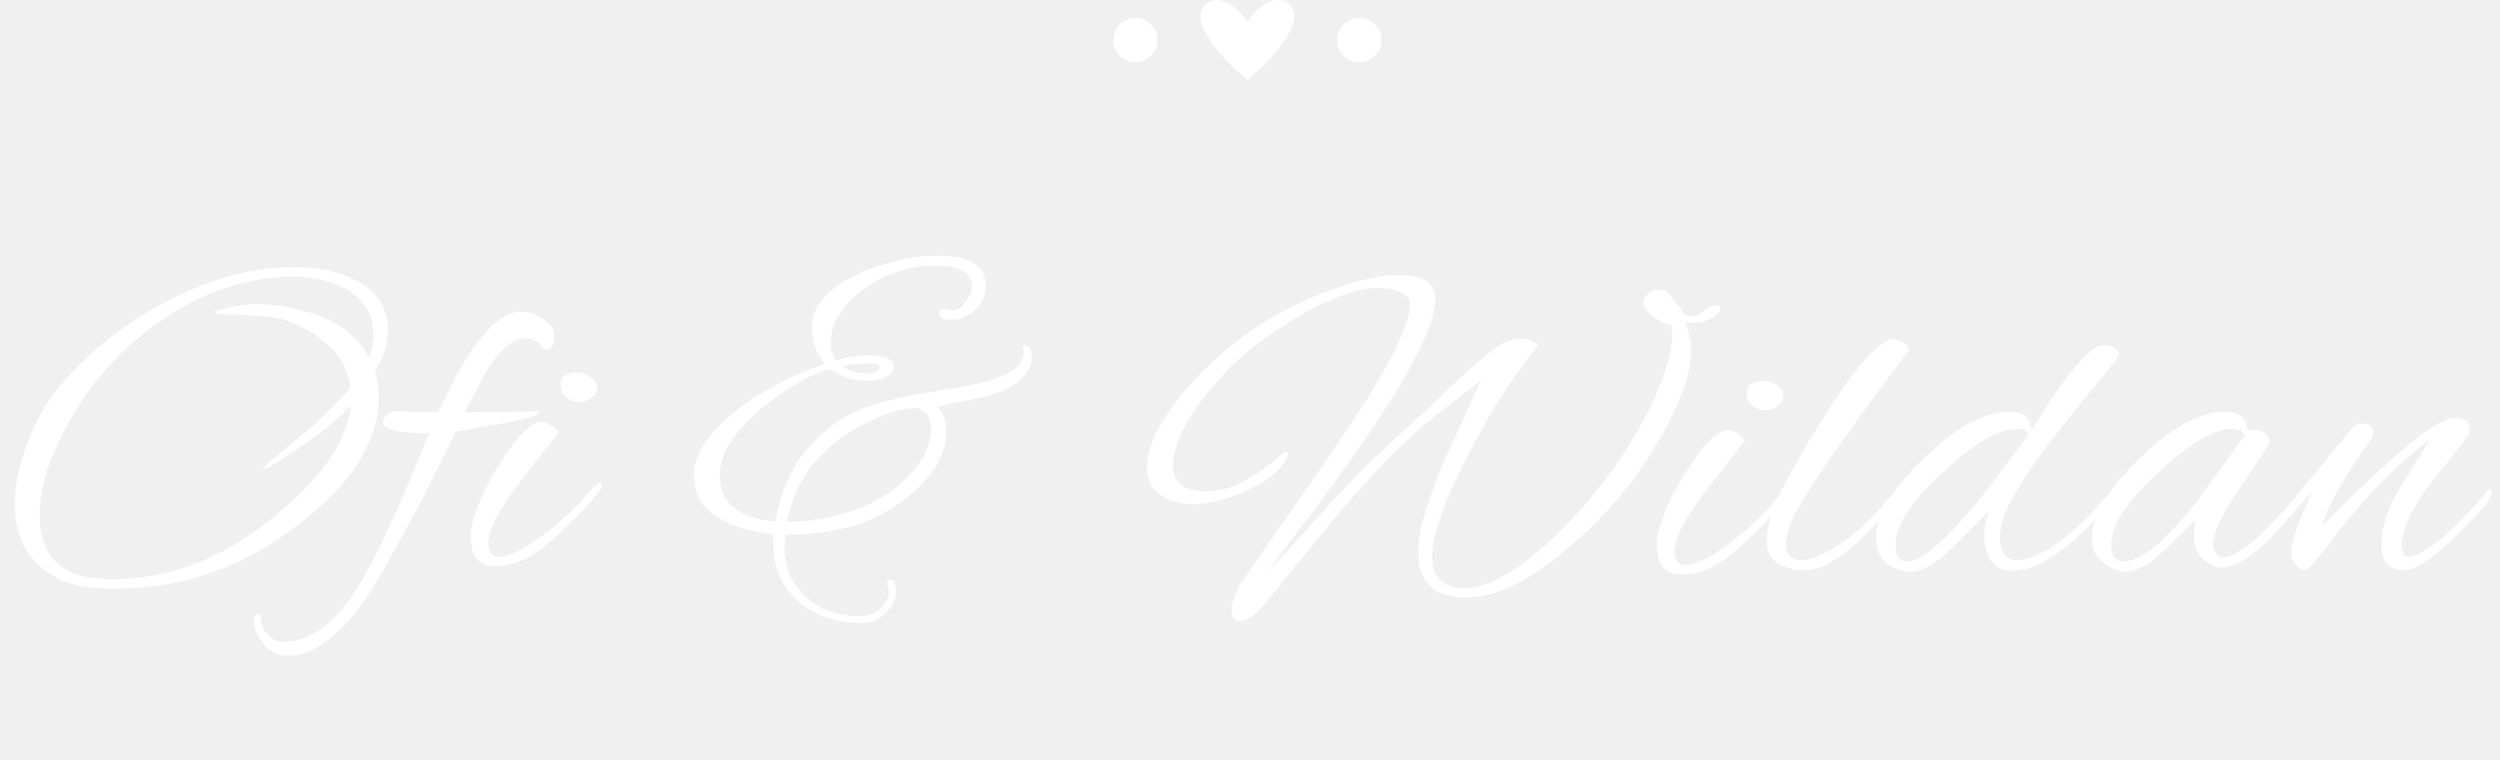
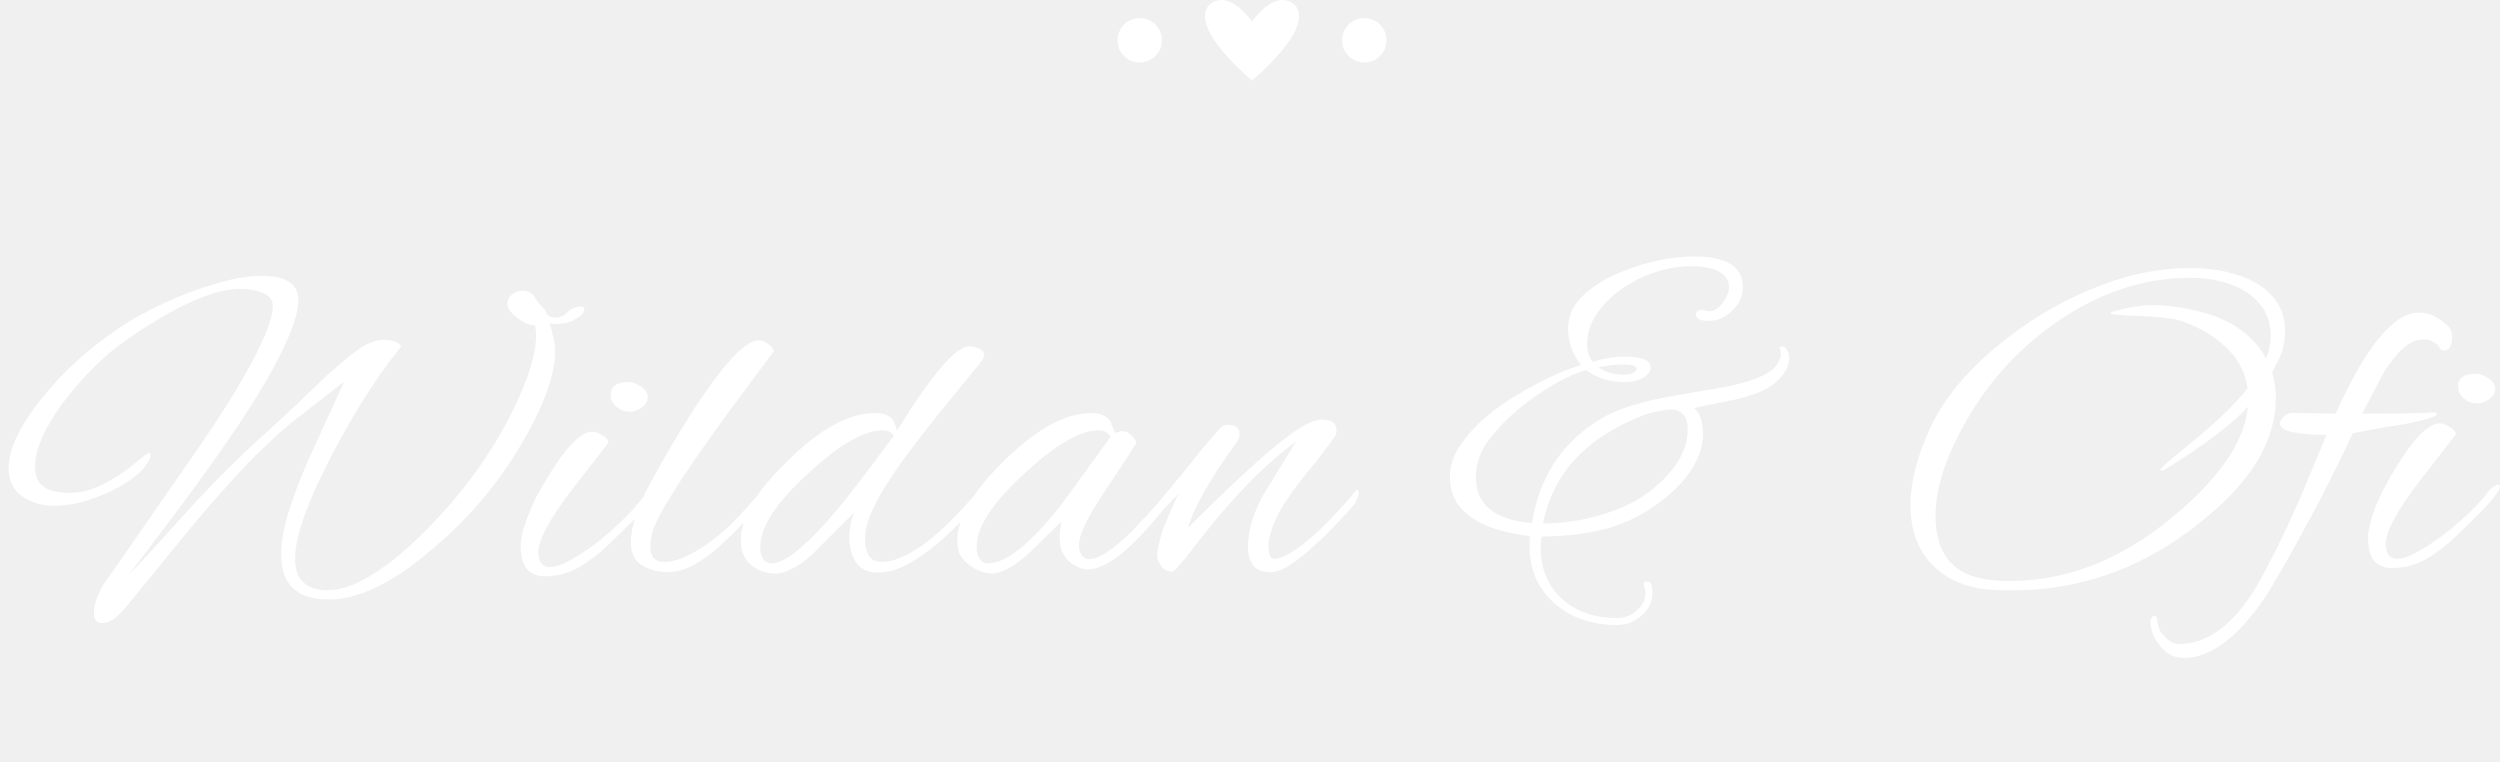
- <svg xmlns="http://www.w3.org/2000/svg" width="303" height="92" viewBox="0 0 303 92" fill="none">
+ <svg xmlns="http://www.w3.org/2000/svg" width="302" height="92" viewBox="0 0 302 92" fill="none">
  <path d="M156.249 0.472C153.903 -1.333 151.243 2.618 151.243 2.618C151.243 2.618 148.583 -1.333 146.236 0.472C144.825 1.558 145.219 4.491 151.243 9.736C157.267 4.491 157.659 1.558 156.249 0.472Z" fill="white" />
  <path d="M167.485 4.868C167.485 6.348 166.285 7.548 164.805 7.548C163.325 7.548 162.125 6.348 162.125 4.868C162.125 3.388 163.325 2.188 164.805 2.188C166.285 2.188 167.485 3.388 167.485 4.868Z" fill="white" />
  <path d="M140.36 4.868C140.36 6.348 139.16 7.548 137.681 7.548C136.2 7.548 135 6.348 135 4.868C135 3.388 136.2 2.188 137.681 2.188C139.16 2.188 140.36 3.388 140.36 4.868Z" fill="white" />
-   <path d="M150.351 75.272C149.679 75.272 149.343 74.843 149.343 73.984C149.343 73.163 149.679 72.118 150.351 70.848L161.159 55.28C164.482 50.502 166.946 46.582 168.551 43.52C170.157 40.459 170.959 38.294 170.959 37.024C170.959 36.427 170.735 35.979 170.287 35.68C169.839 35.382 169.317 35.176 168.719 35.064C168.122 34.952 167.562 34.896 167.039 34.896C163.866 34.896 159.442 36.838 153.767 40.72C152.162 41.803 150.687 43.016 149.343 44.36C147.999 45.704 146.749 47.142 145.591 48.672C143.351 51.734 142.231 54.31 142.231 56.4C142.231 58.006 142.978 58.976 144.471 59.312C145.031 59.462 145.666 59.536 146.375 59.536C147.719 59.536 149.063 59.2 150.407 58.528C151.751 57.856 153.058 56.998 154.327 55.952C155.298 55.131 155.858 54.72 156.007 54.72C156.157 54.72 156.213 54.851 156.175 55.112C155.951 55.896 155.41 56.643 154.551 57.352C153.693 58.062 152.666 58.715 151.471 59.312C150.277 59.872 149.063 60.32 147.831 60.656C146.637 60.955 145.573 61.104 144.639 61.104C143.146 61.104 141.839 60.731 140.719 59.984C139.599 59.2 139.039 58.062 139.039 56.568C139.039 54.291 140.365 51.491 143.015 48.168C145.554 44.958 148.69 42.102 152.423 39.6C153.954 38.555 155.746 37.566 157.799 36.632C159.853 35.662 161.925 34.878 164.015 34.28C166.106 33.646 167.973 33.328 169.615 33.328C172.565 33.328 174.039 34.299 174.039 36.24C174.039 38.592 172.266 42.643 168.719 48.392C166.218 52.35 162.914 57.054 158.807 62.504C155.41 67.022 153.693 69.28 153.655 69.28C153.767 69.28 155.559 67.358 159.031 63.512C161.159 61.123 163.157 58.995 165.023 57.128C166.927 55.224 168.682 53.563 170.287 52.144C171.071 51.435 172.023 50.558 173.143 49.512C174.263 48.43 175.57 47.179 177.063 45.76C178.37 44.566 179.639 43.483 180.871 42.512C182.141 41.542 183.298 41.056 184.343 41.056C185.426 41.056 186.135 41.318 186.471 41.84C183.037 46.096 179.826 51.304 176.839 57.464C174.711 61.87 173.647 65.211 173.647 67.488C173.647 68.832 174.002 69.803 174.711 70.4C175.421 70.998 176.354 71.296 177.511 71.296C178.781 71.296 180.106 70.942 181.487 70.232C182.906 69.523 184.306 68.608 185.687 67.488C187.069 66.368 188.357 65.192 189.551 63.96C193.845 59.63 197.261 54.944 199.799 49.904C201.778 45.947 202.767 42.792 202.767 40.44C202.767 40.216 202.749 40.011 202.711 39.824C202.711 39.638 202.693 39.47 202.655 39.32C201.871 39.32 201.031 38.91 200.135 38.088C199.575 37.64 199.295 37.174 199.295 36.688C199.295 36.24 199.482 35.867 199.855 35.568C200.229 35.27 200.658 35.12 201.143 35.12C201.853 35.12 202.375 35.438 202.711 36.072C202.861 36.371 203.159 36.744 203.607 37.192C203.906 37.491 204.037 37.715 203.999 37.864C204.223 38.2 204.597 38.368 205.119 38.368C205.642 38.368 206.127 38.144 206.575 37.696C207.061 37.248 207.583 37.024 208.143 37.024C208.442 37.024 208.591 37.136 208.591 37.36C208.591 37.771 208.237 38.163 207.527 38.536C207.154 38.798 206.706 38.966 206.183 39.04C205.885 39.078 205.586 39.115 205.287 39.152C204.989 39.152 204.69 39.115 204.391 39.04C204.839 40.534 205.063 41.635 205.063 42.344C205.063 45.331 203.645 49.195 200.807 53.936C199.389 56.326 197.765 58.584 195.935 60.712C194.106 62.84 192.053 64.838 189.775 66.704C185.258 70.512 181.245 72.416 177.735 72.416C173.89 72.416 171.967 70.624 171.967 67.04C171.967 65.36 172.322 63.456 173.031 61.328C173.741 59.163 174.581 57.016 175.551 54.888L179.583 46.096C177.941 47.366 176.597 48.411 175.551 49.232C174.543 50.016 173.685 50.688 172.975 51.248C172.303 51.808 171.65 52.387 171.015 52.984C170.418 53.544 169.69 54.235 168.831 55.056C167.898 55.99 166.647 57.334 165.079 59.088C163.511 60.806 161.682 62.952 159.591 65.528L153.095 73.48C152.722 73.928 152.293 74.339 151.807 74.712C151.322 75.086 150.837 75.272 150.351 75.272ZM214.122 49.736C213.487 49.736 212.927 49.531 212.442 49.12C211.994 48.71 211.77 48.243 211.77 47.72C211.77 46.675 212.479 46.152 213.898 46.152C214.421 46.152 214.943 46.339 215.466 46.712C215.989 47.048 216.25 47.478 216.25 48C216.25 48.448 216.007 48.859 215.522 49.232C215.037 49.568 214.57 49.736 214.122 49.736ZM203.762 69.616C202.941 69.616 202.269 69.355 201.746 68.832C201.186 68.272 200.906 67.302 200.906 65.92C200.906 65.136 201.093 64.24 201.466 63.232C201.802 62.187 202.231 61.142 202.754 60.096C203.314 59.051 203.855 58.118 204.378 57.296C206.469 53.899 208.186 52.182 209.53 52.144C209.866 52.144 210.277 52.294 210.762 52.592C211.247 52.854 211.49 53.152 211.49 53.488C211.49 53.488 210.071 55.318 207.234 58.976C204.434 62.598 203.034 65.174 203.034 66.704C203.034 67.899 203.501 68.496 204.434 68.496C205.031 68.496 205.797 68.254 206.73 67.768C207.701 67.246 208.709 66.592 209.754 65.808C210.799 65.024 211.789 64.184 212.722 63.288C213.693 62.392 214.477 61.571 215.074 60.824C215.447 60.339 215.765 60.003 216.026 59.816C216.325 59.63 216.511 59.536 216.586 59.536C216.735 59.536 216.81 59.648 216.81 59.872C216.81 60.059 216.586 60.432 216.138 60.992C215.727 61.552 215.149 62.206 214.402 62.952C213.506 63.848 212.517 64.819 211.434 65.864C210.351 66.91 209.175 67.806 207.906 68.552C206.637 69.262 205.255 69.616 203.762 69.616ZM218.635 69.112C217.552 69.112 216.544 68.851 215.611 68.328C214.678 67.768 214.211 66.854 214.211 65.584C214.211 63.83 214.827 61.739 216.059 59.312C217.328 56.886 218.766 54.366 220.371 51.752C224.739 44.659 227.838 41.112 229.667 41.112C230.04 41.112 230.414 41.262 230.787 41.56C231.198 41.822 231.422 42.12 231.459 42.456L227.539 47.72C226.008 49.774 224.627 51.678 223.395 53.432C222.163 55.15 221.099 56.699 220.203 58.08C219.755 58.79 219.251 59.592 218.691 60.488C218.131 61.384 217.627 62.318 217.179 63.288C216.768 64.222 216.563 65.174 216.563 66.144C216.563 66.592 216.694 67.003 216.955 67.376C217.216 67.712 217.683 67.88 218.355 67.88C219.55 67.88 221.118 67.246 223.059 65.976C225 64.67 226.923 62.878 228.827 60.6C229.014 60.376 229.219 60.171 229.443 59.984C229.667 59.798 229.854 59.704 230.003 59.704C230.19 59.704 230.283 59.816 230.283 60.04C230.283 60.152 230.152 60.376 229.891 60.712C229.667 61.011 229.48 61.254 229.331 61.44L227.987 62.952C227.24 63.774 226.344 64.67 225.299 65.64C224.291 66.611 223.208 67.432 222.051 68.104C220.931 68.776 219.792 69.112 218.635 69.112ZM231.748 69.28C230.628 69.28 229.676 68.982 228.892 68.384C228.108 67.75 227.66 66.984 227.548 66.088C227.399 64.894 227.567 63.699 228.052 62.504C228.575 61.272 229.265 60.096 230.124 58.976C231.02 57.856 231.972 56.811 232.98 55.84C236.937 51.883 240.503 49.904 243.676 49.904C244.759 49.904 245.487 50.184 245.86 50.744C246.009 50.931 246.177 51.36 246.364 52.032C250.545 45.238 253.457 41.84 255.1 41.84C255.473 41.84 255.865 41.934 256.276 42.12C256.687 42.307 256.892 42.55 256.892 42.848C256.892 43.035 256.799 43.278 256.612 43.576C255.492 44.958 254.372 46.339 253.252 47.72C252.132 49.064 251.031 50.427 249.948 51.808C248.119 54.123 246.644 56.139 245.524 57.856C244.404 59.574 243.601 61.03 243.116 62.224C242.967 62.598 242.817 63.064 242.668 63.624C242.556 64.147 242.5 64.688 242.5 65.248C242.5 65.958 242.649 66.574 242.948 67.096C243.247 67.619 243.788 67.88 244.572 67.88C245.804 67.88 247.316 67.283 249.108 66.088C250.9 64.894 252.991 62.934 255.38 60.208C255.529 60.059 255.66 59.928 255.772 59.816C255.921 59.704 256.071 59.63 256.22 59.592C256.556 59.518 256.724 59.592 256.724 59.816C256.724 59.928 256.612 60.134 256.388 60.432C255.231 61.814 253.943 63.176 252.524 64.52C251.105 65.864 249.649 66.984 248.156 67.88C246.7 68.739 245.337 69.168 244.068 69.168C242.799 69.168 241.903 68.739 241.38 67.88C240.857 67.022 240.596 66.051 240.596 64.968C240.596 63.848 240.801 62.822 241.212 61.888L236.676 66.424C235.668 67.432 234.735 68.16 233.876 68.608C233.055 69.056 232.345 69.28 231.748 69.28ZM231.244 68.048C232.849 68.048 235.519 65.846 239.252 61.44C239.439 61.216 240.092 60.395 241.212 58.976C242.332 57.52 243.919 55.411 245.972 52.648C245.711 52.2 245.263 51.976 244.628 51.976C242.313 51.976 239.215 53.806 235.332 57.464C231.673 60.862 229.844 63.718 229.844 66.032C229.844 67.376 230.311 68.048 231.244 68.048ZM257.889 69.28C256.993 69.28 256.097 68.963 255.201 68.328C254.305 67.694 253.801 66.947 253.689 66.088C253.315 63.214 255.126 59.798 259.121 55.84C263.078 51.883 266.643 49.904 269.817 49.904C270.675 49.904 271.347 50.11 271.833 50.52C272.094 50.782 272.281 51.136 272.393 51.584C272.542 52.032 272.654 52.256 272.729 52.256C272.878 52.256 273.009 52.238 273.121 52.2C273.233 52.126 273.363 52.088 273.513 52.088C273.961 52.088 274.353 52.256 274.689 52.592C275.025 52.928 275.211 53.227 275.249 53.488C275.286 53.563 274.091 55.411 271.665 59.032C269.238 62.579 268.137 64.987 268.361 66.256C268.547 67.115 268.958 67.544 269.593 67.544C271.534 67.544 275.081 64.334 280.233 57.912C280.345 57.763 280.457 57.688 280.569 57.688C280.755 57.688 280.849 57.819 280.849 58.08C280.849 58.379 280.681 58.752 280.345 59.2C275.603 65.584 271.963 68.776 269.425 68.776C269.089 68.776 268.771 68.72 268.473 68.608C266.83 67.974 266.009 66.742 266.009 64.912C266.009 64.278 266.083 63.643 266.233 63.008L262.761 66.368C261.715 67.414 260.763 68.16 259.905 68.608C259.083 69.056 258.411 69.28 257.889 69.28ZM257.385 68.048C259.55 68.048 262.499 65.678 266.233 60.936L272.169 52.76C271.87 52.238 271.385 51.976 270.713 51.976C268.435 51.976 265.355 53.806 261.473 57.464C257.441 61.198 255.63 64.278 256.041 66.704C256.227 67.6 256.675 68.048 257.385 68.048ZM291.495 69.112C290.487 69.112 289.778 68.832 289.367 68.272C288.956 67.675 288.751 66.947 288.751 66.088C288.751 63.923 289.498 61.608 290.991 59.144L294.575 53.32C292.036 55.187 289.516 57.52 287.015 60.32C286.343 61.067 285.578 61.944 284.719 62.952C283.898 63.96 282.983 65.118 281.975 66.424C280.631 68.179 279.828 69.056 279.567 69.056C279.044 69.056 278.615 68.832 278.279 68.384C277.943 67.899 277.775 67.47 277.775 67.096C277.775 66.798 277.868 66.256 278.055 65.472C278.242 64.651 278.466 63.942 278.727 63.344C278.988 62.71 279.25 62.094 279.511 61.496C279.81 60.862 280.09 60.246 280.351 59.648L276.991 63.176C276.916 63.251 276.692 63.475 276.319 63.848C275.946 64.222 275.647 64.408 275.423 64.408C275.236 64.408 275.143 64.278 275.143 64.016C275.143 63.942 275.18 63.848 275.255 63.736C275.292 63.587 275.404 63.419 275.591 63.232C276.151 62.672 276.73 62.075 277.327 61.44C277.924 60.806 278.54 60.078 279.175 59.256C279.511 58.846 280.015 58.23 280.687 57.408C281.359 56.55 282.087 55.635 282.871 54.664C283.692 53.694 284.458 52.798 285.167 51.976C285.354 51.715 285.559 51.547 285.783 51.472C286.007 51.36 286.156 51.304 286.231 51.304C287.239 51.304 287.743 51.696 287.743 52.48C287.743 52.704 287.687 52.928 287.575 53.152C284.215 57.782 282.199 61.31 281.527 63.736C285.858 59.406 289.33 56.158 291.943 53.992C294.594 51.79 296.479 50.688 297.599 50.688C298.196 50.688 298.644 50.782 298.943 50.968C299.279 51.155 299.447 51.51 299.447 52.032C299.447 52.219 299.428 52.368 299.391 52.48C299.279 52.742 298.514 53.787 297.095 55.616C296.236 56.662 295.471 57.614 294.799 58.472C294.164 59.331 293.642 60.078 293.231 60.712C292.559 61.758 292.055 62.747 291.719 63.68C291.383 64.576 291.215 65.342 291.215 65.976C291.215 66.238 291.252 66.555 291.327 66.928C291.402 67.302 291.626 67.488 291.999 67.488C292.858 67.488 294.202 66.742 296.031 65.248C296.89 64.502 297.692 63.755 298.439 63.008C299.186 62.224 299.895 61.459 300.567 60.712C300.716 60.563 300.959 60.283 301.295 59.872C301.631 59.424 301.836 59.2 301.911 59.2C302.06 59.2 302.135 59.35 302.135 59.648C302.135 59.798 302.042 60.059 301.855 60.432C301.706 60.768 301.538 61.03 301.351 61.216C300.94 61.702 300.324 62.374 299.503 63.232C298.719 64.091 297.823 64.968 296.815 65.864C295.844 66.76 294.892 67.526 293.959 68.16C293.026 68.795 292.204 69.112 291.495 69.112Z" fill="white" />
-   <path d="M104.362 75.504C102.346 75.504 100.535 75.112 98.93 74.328C97.362 73.544 96.111 72.443 95.178 71.024C94.245 69.605 93.778 67.944 93.778 66.04C93.778 65.816 93.778 65.611 93.778 65.424C93.778 65.2 93.797 64.976 93.834 64.752C92.042 64.565 90.399 64.192 88.906 63.632C87.45 63.072 86.293 62.307 85.434 61.336C84.575 60.328 84.146 59.096 84.146 57.64C84.146 56.296 84.557 55.027 85.378 53.832C86.199 52.6 87.226 51.461 88.458 50.416C89.727 49.333 91.053 48.4 92.434 47.616C95.01 46.048 97.53 44.872 99.994 44.088C99.509 43.491 99.117 42.8 98.818 42.016C98.557 41.195 98.426 40.411 98.426 39.664C98.426 38.32 98.911 37.125 99.882 36.08C100.89 34.997 102.178 34.083 103.746 33.336C105.314 32.589 106.975 32.011 108.73 31.6C110.485 31.189 112.109 30.984 113.602 30.984C117.559 30.984 119.538 32.197 119.538 34.624C119.538 35.744 119.109 36.715 118.25 37.536C117.391 38.357 116.439 38.768 115.394 38.768C114.386 38.768 113.882 38.507 113.882 37.984C113.882 37.611 114.125 37.424 114.61 37.424C114.759 37.424 114.946 37.461 115.17 37.536C115.245 37.573 115.375 37.592 115.562 37.592C116.047 37.592 116.514 37.312 116.962 36.752C117.559 36.043 117.858 35.371 117.858 34.736C117.858 33.728 117.279 33 116.122 32.552C115.375 32.291 114.423 32.16 113.266 32.16C111.773 32.16 110.279 32.421 108.786 32.944C107.33 33.429 105.986 34.12 104.754 35.016C103.559 35.875 102.589 36.864 101.842 37.984C101.095 39.104 100.722 40.299 100.722 41.568C100.722 42.464 100.946 43.173 101.394 43.696C102.813 43.285 104.063 43.08 105.146 43.08C107.311 43.08 108.394 43.509 108.394 44.368C108.394 44.853 108.077 45.283 107.442 45.656C106.807 45.992 106.117 46.16 105.37 46.16C103.503 46.16 101.917 45.675 100.61 44.704C99.565 45.003 98.463 45.469 97.306 46.104C96.149 46.739 94.935 47.523 93.666 48.456C91.949 49.725 90.455 51.144 89.186 52.712C87.917 54.243 87.282 55.885 87.282 57.64C87.282 60.963 89.541 62.811 94.058 63.184C94.469 60.533 95.346 58.144 96.69 56.016C98.071 53.888 99.882 52.133 102.122 50.752C103.391 49.968 104.829 49.352 106.434 48.904C108.077 48.419 109.719 48.045 111.362 47.784C113.042 47.485 114.573 47.224 115.954 47C117.783 46.701 119.258 46.365 120.378 45.992C121.498 45.619 122.338 45.227 122.898 44.816C123.309 44.517 123.607 44.181 123.794 43.808C124.018 43.435 124.13 43.099 124.13 42.8C124.13 42.576 124.093 42.371 124.018 42.184C123.943 41.96 124.037 41.848 124.298 41.848C124.559 41.848 124.765 42.016 124.914 42.352C125.063 42.688 125.138 43.005 125.138 43.304C125.138 44.051 124.765 44.853 124.018 45.712C123.197 46.533 122.207 47.149 121.05 47.56C119.893 47.971 118.679 48.288 117.41 48.512C116.141 48.736 114.89 48.997 113.658 49.296C114.367 49.968 114.722 50.976 114.722 52.32C114.722 55.083 113.154 57.733 110.018 60.272C107.853 61.989 105.538 63.184 103.074 63.856C100.647 64.491 98.034 64.808 95.234 64.808C95.197 65.032 95.159 65.275 95.122 65.536C95.122 65.76 95.122 65.984 95.122 66.208C95.122 68.709 95.962 70.744 97.642 72.312C99.359 73.88 101.599 74.664 104.362 74.664C105.295 74.664 106.098 74.347 106.77 73.712C107.442 73.115 107.778 72.424 107.778 71.64C107.778 71.379 107.722 71.117 107.61 70.856C107.573 70.781 107.554 70.688 107.554 70.576C107.554 70.352 107.703 70.24 108.002 70.24C108.413 70.24 108.618 70.725 108.618 71.696C108.618 72.704 108.189 73.581 107.33 74.328C106.471 75.112 105.482 75.504 104.362 75.504ZM105.09 45.264C106.023 45.264 106.565 45.04 106.714 44.592C106.751 44.219 106.21 44.032 105.09 44.032C104.194 44.032 103.186 44.144 102.066 44.368C102.999 44.965 104.007 45.264 105.09 45.264ZM95.402 63.24C97.829 63.24 100.311 62.848 102.85 62.064C105.426 61.28 107.591 60.085 109.346 58.48C111.698 56.352 112.874 54.168 112.874 51.928C112.874 50.285 112.165 49.464 110.746 49.464C110.335 49.464 109.421 49.632 108.002 49.968C100.797 52.656 96.597 57.08 95.402 63.24Z" fill="white" />
-   <path d="M14.165 71.304C13.755 71.304 13.344 71.304 12.933 71.304C12.523 71.304 12.112 71.285 11.701 71.248C8.752 71.099 6.363 70.128 4.533 68.336C2.704 66.544 1.789 64.099 1.789 61C1.789 58.312 2.555 55.269 4.085 51.872C6.027 47.579 9.685 43.509 15.061 39.664C18.16 37.461 21.464 35.707 24.973 34.4C28.483 33.056 32.029 32.384 35.613 32.384C37.704 32.384 39.608 32.664 41.325 33.224C43.08 33.784 44.461 34.624 45.469 35.744C46.515 36.864 47.037 38.283 47.037 40C47.037 40.597 46.963 41.232 46.813 41.904C46.664 42.539 46.421 43.173 46.085 43.808L45.469 44.984C45.768 45.992 45.917 47.019 45.917 48.064C45.917 52.731 43.528 57.192 38.749 61.448C31.432 68.019 23.237 71.304 14.165 71.304ZM13.829 70.184C21.184 70.184 28.184 67.216 34.829 61.28C39.608 57.024 42.184 52.973 42.557 49.128C40.616 51.256 37.256 53.795 32.477 56.744L32.029 56.856C31.731 56.856 32.216 56.333 33.485 55.288L36.621 52.712C37.965 51.592 39.123 50.547 40.093 49.576C41.064 48.605 41.867 47.728 42.501 46.944C42.24 44.853 41.232 43.061 39.477 41.568C37.984 40.261 36.192 39.291 34.101 38.656C33.056 38.395 31.339 38.227 28.949 38.152C26.971 38.077 25.981 37.984 25.981 37.872C25.981 37.835 26.019 37.779 26.093 37.704C27.848 37.144 29.528 36.864 31.133 36.864C31.88 36.864 32.701 36.92 33.597 37.032C34.493 37.144 35.464 37.331 36.509 37.592C40.429 38.525 43.173 40.429 44.741 43.304C45.115 42.408 45.301 41.493 45.301 40.56C45.301 39.029 44.853 37.741 43.957 36.696C43.099 35.651 41.923 34.867 40.429 34.344C38.973 33.821 37.349 33.56 35.557 33.56C29.92 33.56 24.507 35.371 19.317 38.992C14.501 42.352 10.693 46.683 7.893 51.984C5.84 55.829 4.813 59.283 4.813 62.344C4.813 67.272 7.296 69.867 12.261 70.128C12.523 70.165 12.784 70.184 13.045 70.184C13.307 70.184 13.568 70.184 13.829 70.184ZM34.839 79.48C33.719 79.48 32.767 79.013 31.983 78.08C31.199 77.147 30.789 76.139 30.751 75.056C30.863 74.608 31.031 74.384 31.255 74.384C31.479 74.384 31.61 74.664 31.647 75.224C31.685 75.821 31.983 76.4 32.543 76.96C33.103 77.52 33.663 77.8 34.223 77.8C37.397 77.8 40.29 75.84 42.903 71.92C43.613 70.875 44.471 69.344 45.479 67.328C46.525 65.312 47.701 62.811 49.007 59.824L52.031 52.544C48.298 52.507 46.431 52.059 46.431 51.2C46.431 50.827 46.637 50.491 47.047 50.192C47.346 49.968 47.626 49.856 47.887 49.856C47.925 49.856 48.373 49.875 49.231 49.912C50.127 49.912 51.434 49.931 53.151 49.968C56.81 41.829 60.17 37.76 63.231 37.76C64.426 37.76 65.602 38.32 66.759 39.44C67.058 39.739 67.207 40.131 67.207 40.616C67.207 41.773 66.871 42.352 66.199 42.352C66.013 42.352 65.826 42.203 65.639 41.904C65.49 41.643 65.247 41.437 64.911 41.288C64.575 41.101 64.258 41.008 63.959 41.008C63.549 41.008 63.194 41.045 62.895 41.12C62.597 41.157 62.186 41.381 61.663 41.792C61.141 42.165 60.655 42.651 60.207 43.248C59.759 43.808 59.405 44.293 59.143 44.704C58.882 45.115 58.527 45.768 58.079 46.664C57.631 47.523 57.053 48.624 56.343 49.968H57.015C61.085 49.968 63.791 49.912 65.135 49.8C65.285 49.837 65.359 49.912 65.359 50.024C65.359 50.323 64.034 50.733 61.383 51.256C60.338 51.405 59.311 51.573 58.303 51.76C57.295 51.947 56.269 52.133 55.223 52.32C54.738 53.365 54.141 54.616 53.431 56.072C52.722 57.491 51.919 59.077 51.023 60.832C49.269 64.117 47.831 66.731 46.711 68.672C45.591 70.613 44.807 71.901 44.359 72.536C41.111 77.165 37.938 79.48 34.839 79.48ZM70.287 48.736C69.653 48.736 69.093 48.531 68.607 48.12C68.159 47.709 67.935 47.243 67.935 46.72C67.935 45.675 68.645 45.152 70.063 45.152C70.586 45.152 71.109 45.339 71.631 45.712C72.154 46.048 72.415 46.477 72.415 47C72.415 47.448 72.173 47.859 71.687 48.232C71.202 48.568 70.735 48.736 70.287 48.736ZM59.927 68.616C59.106 68.616 58.415 68.355 57.855 67.832C57.333 67.272 57.071 66.301 57.071 64.92C57.071 64.733 57.071 64.565 57.071 64.416C57.109 64.229 57.146 64.061 57.183 63.912C57.519 61.896 58.639 59.357 60.543 56.296C62.634 52.899 64.351 51.181 65.695 51.144C66.031 51.144 66.442 51.293 66.927 51.592C67.413 51.853 67.655 52.152 67.655 52.488C67.655 52.488 66.237 54.317 63.399 57.976C60.599 61.597 59.199 64.173 59.199 65.704C59.199 66.899 59.666 67.496 60.599 67.496C61.234 67.496 61.981 67.253 62.839 66.768C63.735 66.283 64.575 65.76 65.359 65.2C66.143 64.64 66.666 64.248 66.927 64.024C67.935 63.165 68.757 62.437 69.391 61.84C70.063 61.205 70.679 60.533 71.239 59.824C71.613 59.339 71.93 59.003 72.191 58.816C72.49 58.629 72.677 58.536 72.751 58.536C72.901 58.536 72.975 58.648 72.975 58.872C72.975 59.059 72.751 59.432 72.303 59.992C71.893 60.552 71.314 61.205 70.567 61.952C69.671 62.848 68.682 63.819 67.599 64.864C66.517 65.909 65.341 66.805 64.071 67.552C62.802 68.261 61.421 68.616 59.927 68.616Z" fill="white" />
+   <path d="M243.165 71.304C242.755 71.304 242.344 71.304 241.933 71.304C241.523 71.304 241.112 71.285 240.701 71.248C237.752 71.099 235.363 70.128 233.533 68.336C231.704 66.544 230.789 64.099 230.789 61C230.789 58.312 231.555 55.269 233.085 51.872C235.027 47.579 238.685 43.509 244.061 39.664C247.16 37.461 250.464 35.707 253.973 34.4C257.483 33.056 261.029 32.384 264.613 32.384C266.704 32.384 268.608 32.664 270.325 33.224C272.08 33.784 273.461 34.624 274.469 35.744C275.515 36.864 276.037 38.283 276.037 40C276.037 40.597 275.963 41.232 275.813 41.904C275.664 42.539 275.421 43.173 275.085 43.808L274.469 44.984C274.768 45.992 274.917 47.019 274.917 48.064C274.917 52.731 272.528 57.192 267.749 61.448C260.432 68.019 252.237 71.304 243.165 71.304ZM242.829 70.184C250.184 70.184 257.184 67.216 263.829 61.28C268.608 57.024 271.184 52.973 271.557 49.128C269.616 51.256 266.256 53.795 261.477 56.744L261.029 56.856C260.731 56.856 261.216 56.333 262.485 55.288L265.621 52.712C266.965 51.592 268.123 50.547 269.093 49.576C270.064 48.605 270.867 47.728 271.501 46.944C271.24 44.853 270.232 43.061 268.477 41.568C266.984 40.261 265.192 39.291 263.101 38.656C262.056 38.395 260.339 38.227 257.949 38.152C255.971 38.077 254.981 37.984 254.981 37.872C254.981 37.835 255.019 37.779 255.093 37.704C256.848 37.144 258.528 36.864 260.133 36.864C260.88 36.864 261.701 36.92 262.597 37.032C263.493 37.144 264.464 37.331 265.509 37.592C269.429 38.525 272.173 40.429 273.741 43.304C274.115 42.408 274.301 41.493 274.301 40.56C274.301 39.029 273.853 37.741 272.957 36.696C272.099 35.651 270.923 34.867 269.429 34.344C267.973 33.821 266.349 33.56 264.557 33.56C258.92 33.56 253.507 35.371 248.317 38.992C243.501 42.352 239.693 46.683 236.893 51.984C234.84 55.829 233.813 59.283 233.813 62.344C233.813 67.272 236.296 69.867 241.261 70.128C241.523 70.165 241.784 70.184 242.045 70.184C242.307 70.184 242.568 70.184 242.829 70.184ZM263.839 79.48C262.719 79.48 261.767 79.013 260.983 78.08C260.199 77.147 259.789 76.139 259.751 75.056C259.863 74.608 260.031 74.384 260.255 74.384C260.479 74.384 260.61 74.664 260.647 75.224C260.685 75.821 260.983 76.4 261.543 76.96C262.103 77.52 262.663 77.8 263.223 77.8C266.397 77.8 269.29 75.84 271.903 71.92C272.613 70.875 273.471 69.344 274.479 67.328C275.525 65.312 276.701 62.811 278.007 59.824L281.031 52.544C277.298 52.507 275.431 52.059 275.431 51.2C275.431 50.827 275.637 50.491 276.047 50.192C276.346 49.968 276.626 49.856 276.887 49.856C276.925 49.856 277.373 49.875 278.231 49.912C279.127 49.912 280.434 49.931 282.151 49.968C285.81 41.829 289.17 37.76 292.231 37.76C293.426 37.76 294.602 38.32 295.759 39.44C296.058 39.739 296.207 40.131 296.207 40.616C296.207 41.773 295.871 42.352 295.199 42.352C295.013 42.352 294.826 42.203 294.639 41.904C294.49 41.643 294.247 41.437 293.911 41.288C293.575 41.101 293.258 41.008 292.959 41.008C292.549 41.008 292.194 41.045 291.895 41.12C291.597 41.157 291.186 41.381 290.663 41.792C290.141 42.165 289.655 42.651 289.207 43.248C288.759 43.808 288.405 44.293 288.143 44.704C287.882 45.115 287.527 45.768 287.079 46.664C286.631 47.523 286.053 48.624 285.343 49.968H286.015C290.085 49.968 292.791 49.912 294.135 49.8C294.285 49.837 294.359 49.912 294.359 50.024C294.359 50.323 293.034 50.733 290.383 51.256C289.338 51.405 288.311 51.573 287.303 51.76C286.295 51.947 285.269 52.133 284.223 52.32C283.738 53.365 283.141 54.616 282.431 56.072C281.722 57.491 280.919 59.077 280.023 60.832C278.269 64.117 276.831 66.731 275.711 68.672C274.591 70.613 273.807 71.901 273.359 72.536C270.111 77.165 266.938 79.48 263.839 79.48ZM299.287 48.736C298.653 48.736 298.093 48.531 297.607 48.12C297.159 47.709 296.935 47.243 296.935 46.72C296.935 45.675 297.645 45.152 299.063 45.152C299.586 45.152 300.109 45.339 300.631 45.712C301.154 46.048 301.415 46.477 301.415 47C301.415 47.448 301.173 47.859 300.687 48.232C300.202 48.568 299.735 48.736 299.287 48.736ZM288.927 68.616C288.106 68.616 287.415 68.355 286.855 67.832C286.333 67.272 286.071 66.301 286.071 64.92C286.071 64.733 286.071 64.565 286.071 64.416C286.109 64.229 286.146 64.061 286.183 63.912C286.519 61.896 287.639 59.357 289.543 56.296C291.634 52.899 293.351 51.181 294.695 51.144C295.031 51.144 295.442 51.293 295.927 51.592C296.413 51.853 296.655 52.152 296.655 52.488C296.655 52.488 295.237 54.317 292.399 57.976C289.599 61.597 288.199 64.173 288.199 65.704C288.199 66.899 288.666 67.496 289.599 67.496C290.234 67.496 290.981 67.253 291.839 66.768C292.735 66.283 293.575 65.76 294.359 65.2C295.143 64.64 295.666 64.248 295.927 64.024C296.935 63.165 297.757 62.437 298.391 61.84C299.063 61.205 299.679 60.533 300.239 59.824C300.613 59.339 300.93 59.003 301.191 58.816C301.49 58.629 301.677 58.536 301.751 58.536C301.901 58.536 301.975 58.648 301.975 58.872C301.975 59.059 301.751 59.432 301.303 59.992C300.893 60.552 300.314 61.205 299.567 61.952C298.671 62.848 297.682 63.819 296.599 64.864C295.517 65.909 294.341 66.805 293.071 67.552C291.802 68.261 290.421 68.616 288.927 68.616Z" fill="white" />
+   <path d="M195.362 75.504C193.346 75.504 191.535 75.112 189.93 74.328C188.362 73.544 187.111 72.443 186.178 71.024C185.245 69.605 184.778 67.944 184.778 66.04C184.778 65.816 184.778 65.611 184.778 65.424C184.778 65.2 184.797 64.976 184.834 64.752C183.042 64.565 181.399 64.192 179.906 63.632C178.45 63.072 177.293 62.307 176.434 61.336C175.575 60.328 175.146 59.096 175.146 57.64C175.146 56.296 175.557 55.027 176.378 53.832C177.199 52.6 178.226 51.461 179.458 50.416C180.727 49.333 182.053 48.4 183.434 47.616C186.01 46.048 188.53 44.872 190.994 44.088C190.509 43.491 190.117 42.8 189.818 42.016C189.557 41.195 189.426 40.411 189.426 39.664C189.426 38.32 189.911 37.125 190.882 36.08C191.89 34.997 193.178 34.083 194.746 33.336C196.314 32.589 197.975 32.011 199.73 31.6C201.485 31.189 203.109 30.984 204.602 30.984C208.559 30.984 210.538 32.197 210.538 34.624C210.538 35.744 210.109 36.715 209.25 37.536C208.391 38.357 207.439 38.768 206.394 38.768C205.386 38.768 204.882 38.507 204.882 37.984C204.882 37.611 205.125 37.424 205.61 37.424C205.759 37.424 205.946 37.461 206.17 37.536C206.245 37.573 206.375 37.592 206.562 37.592C207.047 37.592 207.514 37.312 207.962 36.752C208.559 36.043 208.858 35.371 208.858 34.736C208.858 33.728 208.279 33 207.122 32.552C206.375 32.291 205.423 32.16 204.266 32.16C202.773 32.16 201.279 32.421 199.786 32.944C198.33 33.429 196.986 34.12 195.754 35.016C194.559 35.875 193.589 36.864 192.842 37.984C192.095 39.104 191.722 40.299 191.722 41.568C191.722 42.464 191.946 43.173 192.394 43.696C193.813 43.285 195.063 43.08 196.146 43.08C198.311 43.08 199.394 43.509 199.394 44.368C199.394 44.853 199.077 45.283 198.442 45.656C197.807 45.992 197.117 46.16 196.37 46.16C194.503 46.16 192.917 45.675 191.61 44.704C190.565 45.003 189.463 45.469 188.306 46.104C187.149 46.739 185.935 47.523 184.666 48.456C182.949 49.725 181.455 51.144 180.186 52.712C178.917 54.243 178.282 55.885 178.282 57.64C178.282 60.963 180.541 62.811 185.058 63.184C185.469 60.533 186.346 58.144 187.69 56.016C189.071 53.888 190.882 52.133 193.122 50.752C194.391 49.968 195.829 49.352 197.434 48.904C199.077 48.419 200.719 48.045 202.362 47.784C204.042 47.485 205.573 47.224 206.954 47C208.783 46.701 210.258 46.365 211.378 45.992C212.498 45.619 213.338 45.227 213.898 44.816C214.309 44.517 214.607 44.181 214.794 43.808C215.018 43.435 215.13 43.099 215.13 42.8C215.13 42.576 215.093 42.371 215.018 42.184C214.943 41.96 215.037 41.848 215.298 41.848C215.559 41.848 215.765 42.016 215.914 42.352C216.063 42.688 216.138 43.005 216.138 43.304C216.138 44.051 215.765 44.853 215.018 45.712C214.197 46.533 213.207 47.149 212.05 47.56C210.893 47.971 209.679 48.288 208.41 48.512C207.141 48.736 205.89 48.997 204.658 49.296C205.367 49.968 205.722 50.976 205.722 52.32C205.722 55.083 204.154 57.733 201.018 60.272C198.853 61.989 196.538 63.184 194.074 63.856C191.647 64.491 189.034 64.808 186.234 64.808C186.197 65.032 186.159 65.275 186.122 65.536C186.122 65.76 186.122 65.984 186.122 66.208C186.122 68.709 186.962 70.744 188.642 72.312C190.359 73.88 192.599 74.664 195.362 74.664C196.295 74.664 197.098 74.347 197.77 73.712C198.442 73.115 198.778 72.424 198.778 71.64C198.778 71.379 198.722 71.117 198.61 70.856C198.573 70.781 198.554 70.688 198.554 70.576C198.554 70.352 198.703 70.24 199.002 70.24C199.413 70.24 199.618 70.725 199.618 71.696C199.618 72.704 199.189 73.581 198.33 74.328C197.471 75.112 196.482 75.504 195.362 75.504ZM196.09 45.264C197.023 45.264 197.565 45.04 197.714 44.592C197.751 44.219 197.21 44.032 196.09 44.032C195.194 44.032 194.186 44.144 193.066 44.368C193.999 44.965 195.007 45.264 196.09 45.264ZM186.402 63.24C188.829 63.24 191.311 62.848 193.85 62.064C196.426 61.28 198.591 60.085 200.346 58.48C202.698 56.352 203.874 54.168 203.874 51.928C203.874 50.285 203.165 49.464 201.746 49.464C201.335 49.464 200.421 49.632 199.002 49.968C191.797 52.656 187.597 57.08 186.402 63.24Z" fill="white" />
+   <path d="M12.351 75.272C11.679 75.272 11.343 74.843 11.343 73.984C11.343 73.163 11.679 72.117 12.351 70.848L23.159 55.28C26.482 50.501 28.946 46.581 30.551 43.52C32.157 40.459 32.959 38.293 32.959 37.024C32.959 36.427 32.735 35.979 32.287 35.68C31.839 35.381 31.317 35.176 30.719 35.064C30.122 34.952 29.562 34.896 29.039 34.896C25.866 34.896 21.442 36.837 15.767 40.72C14.162 41.803 12.687 43.016 11.343 44.36C9.999 45.704 8.749 47.141 7.591 48.672C5.351 51.733 4.231 54.309 4.231 56.4C4.231 58.005 4.978 58.976 6.471 59.312C7.031 59.461 7.666 59.536 8.375 59.536C9.719 59.536 11.063 59.2 12.407 58.528C13.751 57.856 15.058 56.997 16.327 55.952C17.298 55.131 17.858 54.72 18.007 54.72C18.157 54.72 18.213 54.851 18.175 55.112C17.951 55.896 17.41 56.643 16.551 57.352C15.693 58.061 14.666 58.715 13.471 59.312C12.277 59.872 11.063 60.32 9.831 60.656C8.637 60.955 7.573 61.104 6.639 61.104C5.146 61.104 3.839 60.731 2.719 59.984C1.599 59.2 1.039 58.061 1.039 56.568C1.039 54.291 2.365 51.491 5.015 48.168C7.554 44.957 10.69 42.101 14.423 39.6C15.954 38.555 17.746 37.565 19.799 36.632C21.853 35.661 23.925 34.877 26.015 34.28C28.106 33.645 29.973 33.328 31.615 33.328C34.565 33.328 36.039 34.299 36.039 36.24C36.039 38.592 34.266 42.643 30.719 48.392C28.218 52.349 24.914 57.053 20.807 62.504C17.41 67.021 15.693 69.28 15.655 69.28C15.767 69.28 17.559 67.357 21.031 63.512C23.159 61.123 25.157 58.995 27.023 57.128C28.927 55.224 30.682 53.563 32.287 52.144C33.071 51.435 34.023 50.557 35.143 49.512C36.263 48.429 37.57 47.179 39.063 45.76C40.37 44.565 41.639 43.483 42.871 42.512C44.141 41.541 45.298 41.056 46.343 41.056C47.426 41.056 48.135 41.317 48.471 41.84C45.037 46.096 41.826 51.304 38.839 57.464C36.711 61.869 35.647 65.211 35.647 67.488C35.647 68.832 36.002 69.803 36.711 70.4C37.421 70.997 38.354 71.296 39.511 71.296C40.781 71.296 42.106 70.941 43.487 70.232C44.906 69.523 46.306 68.608 47.687 67.488C49.069 66.368 50.357 65.192 51.551 63.96C55.845 59.629 59.261 54.944 61.799 49.904C63.778 45.947 64.767 42.792 64.767 40.44C64.767 40.216 64.749 40.011 64.711 39.824C64.711 39.637 64.693 39.469 64.655 39.32C63.871 39.32 63.031 38.909 62.135 38.088C61.575 37.64 61.295 37.173 61.295 36.688C61.295 36.24 61.482 35.867 61.855 35.568C62.229 35.269 62.658 35.12 63.143 35.12C63.853 35.12 64.375 35.437 64.711 36.072C64.861 36.371 65.159 36.744 65.607 37.192C65.906 37.491 66.037 37.715 65.999 37.864C66.223 38.2 66.597 38.368 67.119 38.368C67.642 38.368 68.127 38.144 68.575 37.696C69.061 37.248 69.583 37.024 70.143 37.024C70.442 37.024 70.591 37.136 70.591 37.36C70.591 37.771 70.237 38.163 69.527 38.536C69.154 38.797 68.706 38.965 68.183 39.04C67.885 39.077 67.586 39.115 67.287 39.152C66.989 39.152 66.69 39.115 66.391 39.04C66.839 40.533 67.063 41.635 67.063 42.344C67.063 45.331 65.645 49.195 62.807 53.936C61.389 56.325 59.765 58.584 57.935 60.712C56.106 62.84 54.053 64.837 51.775 66.704C47.258 70.512 43.245 72.416 39.735 72.416C35.89 72.416 33.967 70.624 33.967 67.04C33.967 65.36 34.322 63.456 35.031 61.328C35.741 59.163 36.581 57.016 37.551 54.888L41.583 46.096C39.941 47.365 38.597 48.411 37.551 49.232C36.543 50.016 35.685 50.688 34.975 51.248C34.303 51.808 33.65 52.387 33.015 52.984C32.418 53.544 31.69 54.235 30.831 55.056C29.898 55.989 28.647 57.333 27.079 59.088C25.511 60.805 23.682 62.952 21.591 65.528L15.095 73.48C14.722 73.928 14.293 74.339 13.807 74.712C13.322 75.085 12.837 75.272 12.351 75.272ZM76.122 49.736C75.487 49.736 74.927 49.531 74.442 49.12C73.994 48.709 73.77 48.243 73.77 47.72C73.77 46.675 74.479 46.152 75.898 46.152C76.421 46.152 76.943 46.339 77.466 46.712C77.989 47.048 78.25 47.477 78.25 48C78.25 48.448 78.007 48.859 77.522 49.232C77.037 49.568 76.57 49.736 76.122 49.736ZM65.762 69.616C64.941 69.616 64.269 69.355 63.746 68.832C63.186 68.272 62.906 67.301 62.906 65.92C62.906 65.136 63.093 64.24 63.466 63.232C63.802 62.187 64.231 61.141 64.754 60.096C65.314 59.051 65.855 58.117 66.378 57.296C68.469 53.899 70.186 52.181 71.53 52.144C71.866 52.144 72.277 52.293 72.762 52.592C73.247 52.853 73.49 53.152 73.49 53.488C73.49 53.488 72.071 55.317 69.234 58.976C66.434 62.597 65.034 65.173 65.034 66.704C65.034 67.899 65.501 68.496 66.434 68.496C67.031 68.496 67.797 68.253 68.73 67.768C69.701 67.245 70.709 66.592 71.754 65.808C72.799 65.024 73.789 64.184 74.722 63.288C75.693 62.392 76.477 61.571 77.074 60.824C77.447 60.339 77.765 60.003 78.026 59.816C78.325 59.629 78.511 59.536 78.586 59.536C78.735 59.536 78.81 59.648 78.81 59.872C78.81 60.059 78.586 60.432 78.138 60.992C77.727 61.552 77.149 62.205 76.402 62.952C75.506 63.848 74.517 64.819 73.434 65.864C72.351 66.909 71.175 67.805 69.906 68.552C68.637 69.261 67.255 69.616 65.762 69.616ZM80.635 69.112C79.552 69.112 78.544 68.851 77.611 68.328C76.678 67.768 76.211 66.853 76.211 65.584C76.211 63.829 76.827 61.739 78.059 59.312C79.328 56.885 80.766 54.365 82.371 51.752C86.739 44.659 89.838 41.112 91.667 41.112C92.04 41.112 92.414 41.261 92.787 41.56C93.198 41.821 93.422 42.12 93.459 42.456L89.539 47.72C88.008 49.773 86.627 51.677 85.395 53.432C84.163 55.149 83.099 56.699 82.203 58.08C81.755 58.789 81.251 59.592 80.691 60.488C80.131 61.384 79.627 62.317 79.179 63.288C78.768 64.221 78.563 65.173 78.563 66.144C78.563 66.592 78.694 67.003 78.955 67.376C79.216 67.712 79.683 67.88 80.355 67.88C81.55 67.88 83.118 67.245 85.059 65.976C87 64.669 88.923 62.877 90.827 60.6C91.014 60.376 91.219 60.171 91.443 59.984C91.667 59.797 91.854 59.704 92.003 59.704C92.19 59.704 92.283 59.816 92.283 60.04C92.283 60.152 92.152 60.376 91.891 60.712C91.667 61.011 91.48 61.253 91.331 61.44L89.987 62.952C89.24 63.773 88.344 64.669 87.299 65.64C86.291 66.611 85.208 67.432 84.051 68.104C82.931 68.776 81.792 69.112 80.635 69.112ZM93.748 69.28C92.628 69.28 91.676 68.981 90.892 68.384C90.108 67.749 89.66 66.984 89.548 66.088C89.399 64.893 89.567 63.699 90.052 62.504C90.575 61.272 91.265 60.096 92.124 58.976C93.02 57.856 93.972 56.811 94.98 55.84C98.937 51.883 102.503 49.904 105.676 49.904C106.759 49.904 107.487 50.184 107.86 50.744C108.009 50.931 108.177 51.36 108.364 52.032C112.545 45.237 115.457 41.84 117.1 41.84C117.473 41.84 117.865 41.933 118.276 42.12C118.687 42.307 118.892 42.549 118.892 42.848C118.892 43.035 118.799 43.277 118.612 43.576C117.492 44.957 116.372 46.339 115.252 47.72C114.132 49.064 113.031 50.427 111.948 51.808C110.119 54.123 108.644 56.139 107.524 57.856C106.404 59.573 105.601 61.029 105.116 62.224C104.967 62.597 104.817 63.064 104.668 63.624C104.556 64.147 104.5 64.688 104.5 65.248C104.5 65.957 104.649 66.573 104.948 67.096C105.247 67.619 105.788 67.88 106.572 67.88C107.804 67.88 109.316 67.283 111.108 66.088C112.9 64.893 114.991 62.933 117.38 60.208C117.529 60.059 117.66 59.928 117.772 59.816C117.921 59.704 118.071 59.629 118.22 59.592C118.556 59.517 118.724 59.592 118.724 59.816C118.724 59.928 118.612 60.133 118.388 60.432C117.231 61.813 115.943 63.176 114.524 64.52C113.105 65.864 111.649 66.984 110.156 67.88C108.7 68.739 107.337 69.168 106.068 69.168C104.799 69.168 103.903 68.739 103.38 67.88C102.857 67.021 102.596 66.051 102.596 64.968C102.596 63.848 102.801 62.821 103.212 61.888L98.676 66.424C97.668 67.432 96.735 68.16 95.876 68.608C95.055 69.056 94.345 69.28 93.748 69.28ZM93.244 68.048C94.849 68.048 97.519 65.845 101.252 61.44C101.439 61.216 102.092 60.395 103.212 58.976C104.332 57.52 105.919 55.411 107.972 52.648C107.711 52.2 107.263 51.976 106.628 51.976C104.313 51.976 101.215 53.805 97.332 57.464C93.673 60.861 91.844 63.717 91.844 66.032C91.844 67.376 92.311 68.048 93.244 68.048ZM119.889 69.28C118.993 69.28 118.097 68.963 117.201 68.328C116.305 67.693 115.801 66.947 115.689 66.088C115.315 63.213 117.126 59.797 121.121 55.84C125.078 51.883 128.643 49.904 131.817 49.904C132.675 49.904 133.347 50.109 133.833 50.52C134.094 50.781 134.281 51.136 134.393 51.584C134.542 52.032 134.654 52.256 134.729 52.256C134.878 52.256 135.009 52.237 135.121 52.2C135.233 52.125 135.363 52.088 135.513 52.088C135.961 52.088 136.353 52.256 136.689 52.592C137.025 52.928 137.211 53.227 137.249 53.488C137.286 53.563 136.091 55.411 133.665 59.032C131.238 62.579 130.137 64.987 130.361 66.256C130.547 67.115 130.958 67.544 131.593 67.544C133.534 67.544 137.081 64.333 142.233 57.912C142.345 57.763 142.457 57.688 142.569 57.688C142.755 57.688 142.849 57.819 142.849 58.08C142.849 58.379 142.681 58.752 142.345 59.2C137.603 65.584 133.963 68.776 131.425 68.776C131.089 68.776 130.771 68.72 130.473 68.608C128.83 67.973 128.009 66.741 128.009 64.912C128.009 64.277 128.083 63.643 128.233 63.008L124.761 66.368C123.715 67.413 122.763 68.16 121.905 68.608C121.083 69.056 120.411 69.28 119.889 69.28ZM119.385 68.048C121.55 68.048 124.499 65.677 128.233 60.936L134.169 52.76C133.87 52.237 133.385 51.976 132.713 51.976C130.435 51.976 127.355 53.805 123.473 57.464C119.441 61.197 117.63 64.277 118.041 66.704C118.227 67.6 118.675 68.048 119.385 68.048ZM153.495 69.112C152.487 69.112 151.778 68.832 151.367 68.272C150.956 67.675 150.751 66.947 150.751 66.088C150.751 63.923 151.498 61.608 152.991 59.144L156.575 53.32C154.036 55.187 151.516 57.52 149.015 60.32C148.343 61.067 147.578 61.944 146.719 62.952C145.898 63.96 144.983 65.117 143.975 66.424C142.631 68.179 141.828 69.056 141.567 69.056C141.044 69.056 140.615 68.832 140.279 68.384C139.943 67.899 139.775 67.469 139.775 67.096C139.775 66.797 139.868 66.256 140.055 65.472C140.242 64.651 140.466 63.941 140.727 63.344C140.988 62.709 141.25 62.093 141.511 61.496C141.81 60.861 142.09 60.245 142.351 59.648L138.991 63.176C138.916 63.251 138.692 63.475 138.319 63.848C137.946 64.221 137.647 64.408 137.423 64.408C137.236 64.408 137.143 64.277 137.143 64.016C137.143 63.941 137.18 63.848 137.255 63.736C137.292 63.587 137.404 63.419 137.591 63.232C138.151 62.672 138.73 62.075 139.327 61.44C139.924 60.805 140.54 60.077 141.175 59.256C141.511 58.845 142.015 58.229 142.687 57.408C143.359 56.549 144.087 55.635 144.871 54.664C145.692 53.693 146.458 52.797 147.167 51.976C147.354 51.715 147.559 51.547 147.783 51.472C148.007 51.36 148.156 51.304 148.231 51.304C149.239 51.304 149.743 51.696 149.743 52.48C149.743 52.704 149.687 52.928 149.575 53.152C146.215 57.781 144.199 61.309 143.527 63.736C147.858 59.405 151.33 56.157 153.943 53.992C156.594 51.789 158.479 50.688 159.599 50.688C160.196 50.688 160.644 50.781 160.943 50.968C161.279 51.155 161.447 51.509 161.447 52.032C161.447 52.219 161.428 52.368 161.391 52.48C161.279 52.741 160.514 53.787 159.095 55.616C158.236 56.661 157.471 57.613 156.799 58.472C156.164 59.331 155.642 60.077 155.231 60.712C154.559 61.757 154.055 62.747 153.719 63.68C153.383 64.576 153.215 65.341 153.215 65.976C153.215 66.237 153.252 66.555 153.327 66.928C153.402 67.301 153.626 67.488 153.999 67.488C154.858 67.488 156.202 66.741 158.031 65.248C158.89 64.501 159.692 63.755 160.439 63.008C161.186 62.224 161.895 61.459 162.567 60.712C162.716 60.563 162.959 60.283 163.295 59.872C163.631 59.424 163.836 59.2 163.911 59.2C164.06 59.2 164.135 59.349 164.135 59.648C164.135 59.797 164.042 60.059 163.855 60.432C163.706 60.768 163.538 61.029 163.351 61.216C162.94 61.701 162.324 62.373 161.503 63.232C160.719 64.091 159.823 64.968 158.815 65.864C157.844 66.76 156.892 67.525 155.959 68.16C155.026 68.795 154.204 69.112 153.495 69.112Z" fill="white" />
</svg>
